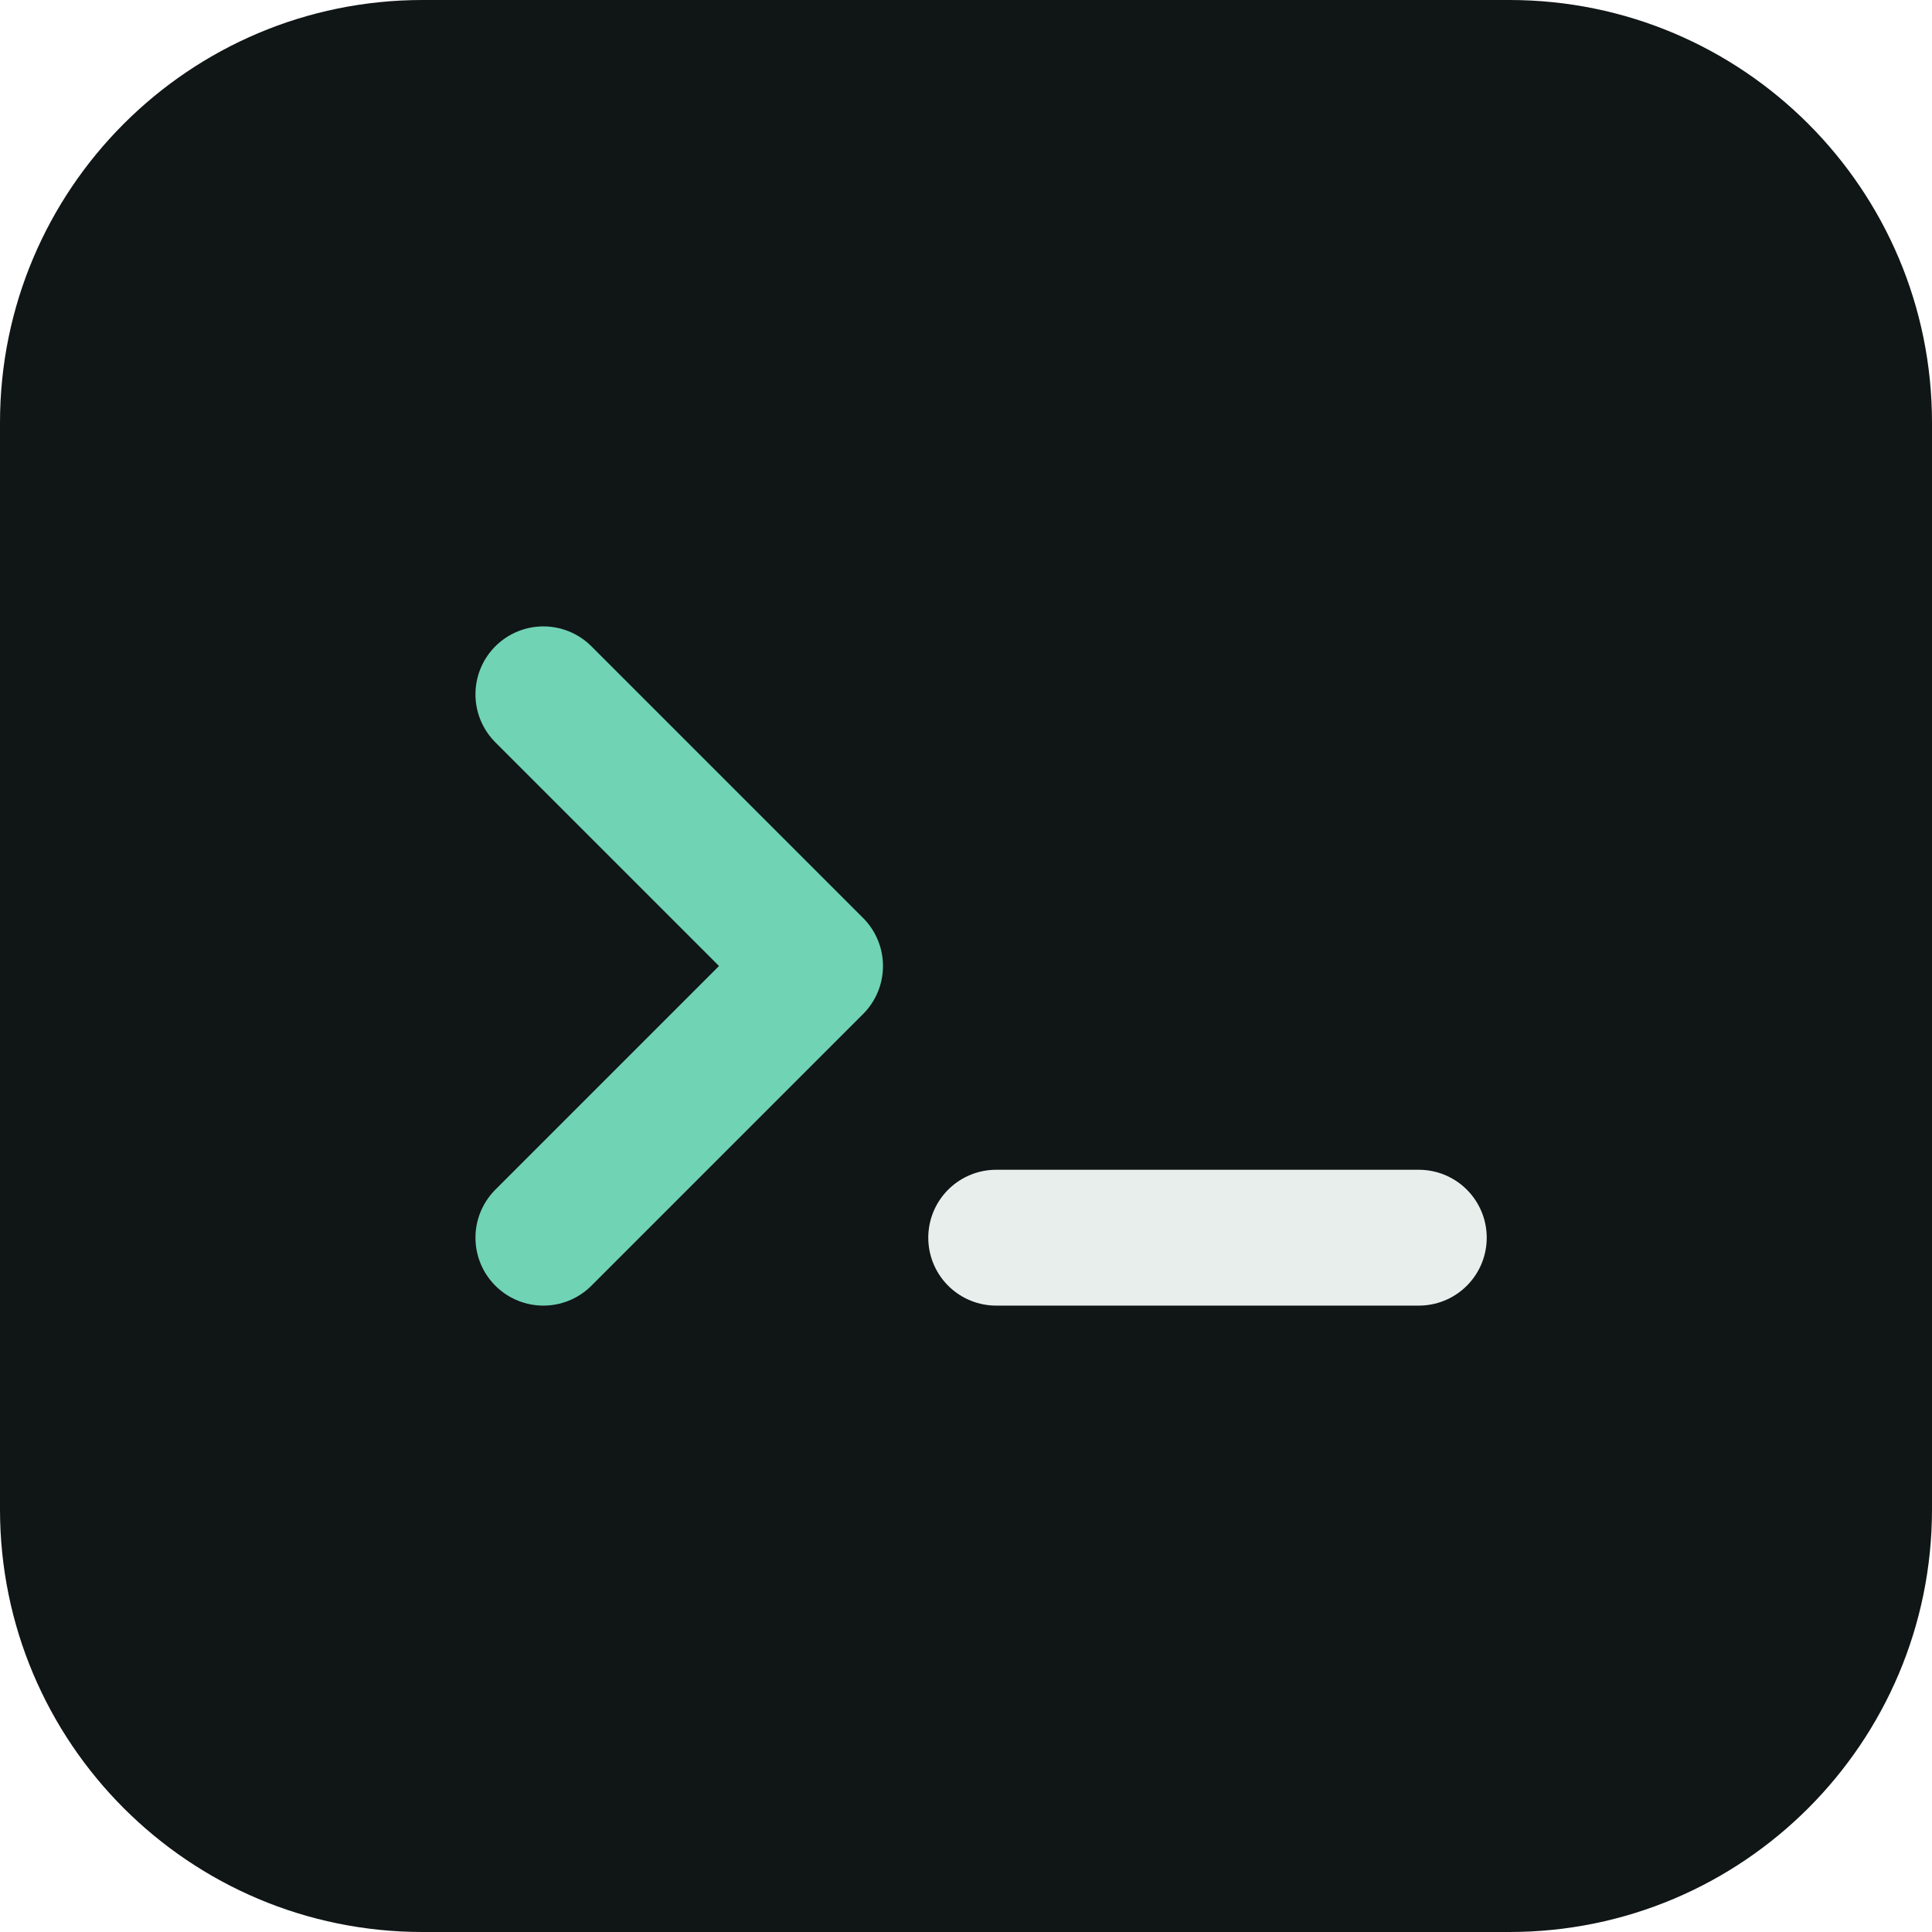
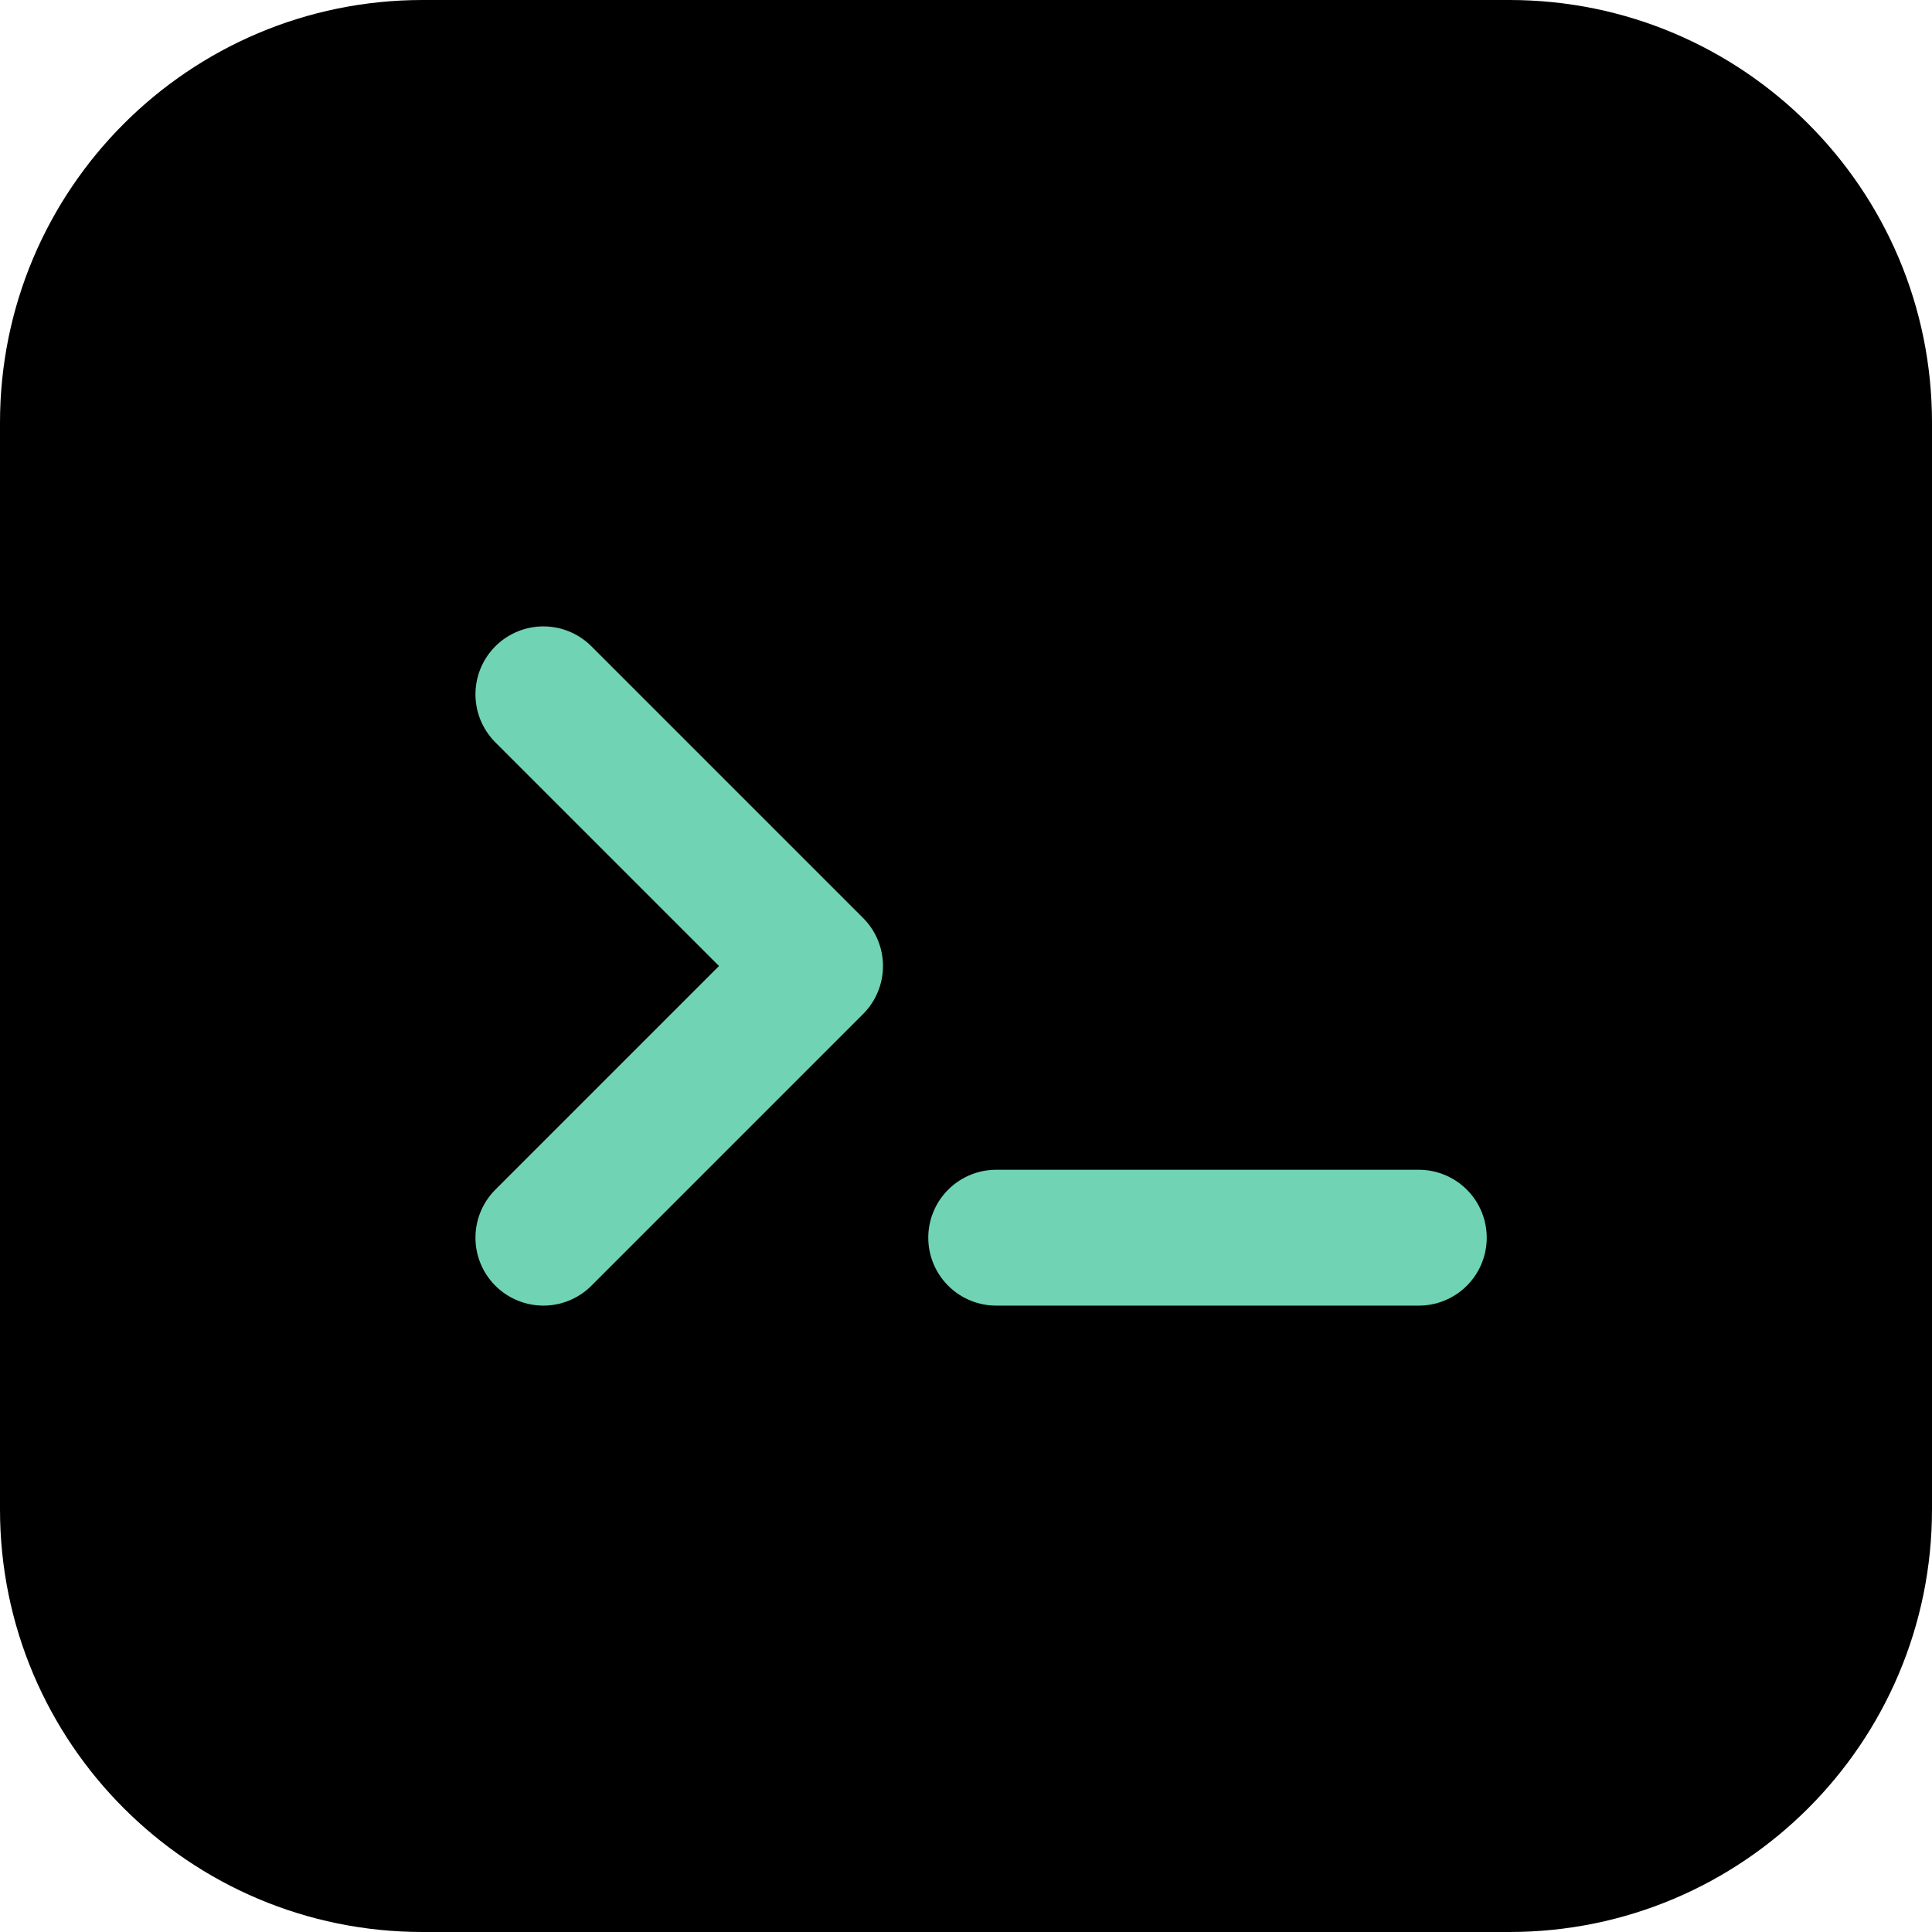
<svg xmlns="http://www.w3.org/2000/svg" viewBox="0 0 64 64">
-   <rect width="64" height="64" rx="14" fill="#101516" />
+   <rect width="64" height="64" rx="14" fill="#000000" />
  <path d="M18 23l9 9-9 9" fill="none" stroke="#6fd3b4" stroke-width="4.5" stroke-linecap="round" stroke-linejoin="round" />
-   <path d="M33 41h14" fill="none" stroke="#e8eeeb" stroke-width="4.5" stroke-linecap="round" />
+   <path d="M33 41h14" fill="none" stroke="#6fd3b4" stroke-width="4.5" stroke-linecap="round" />
</svg>
